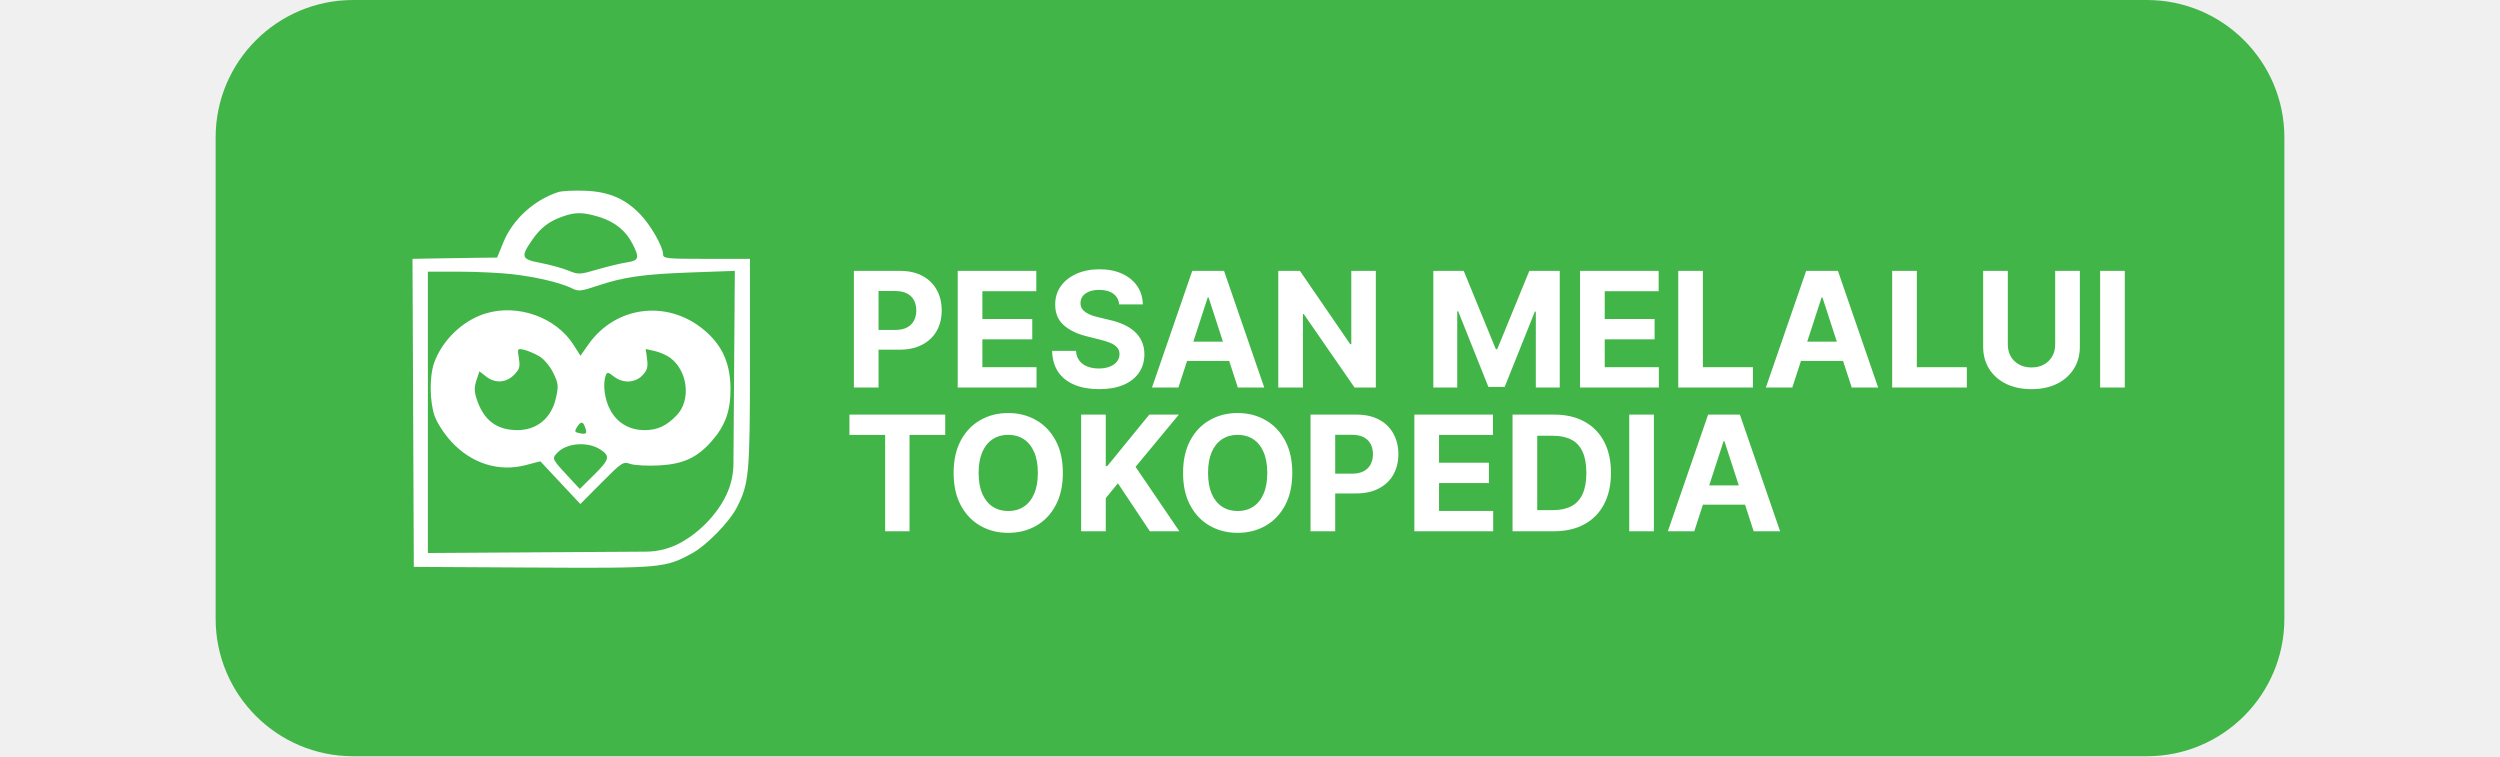
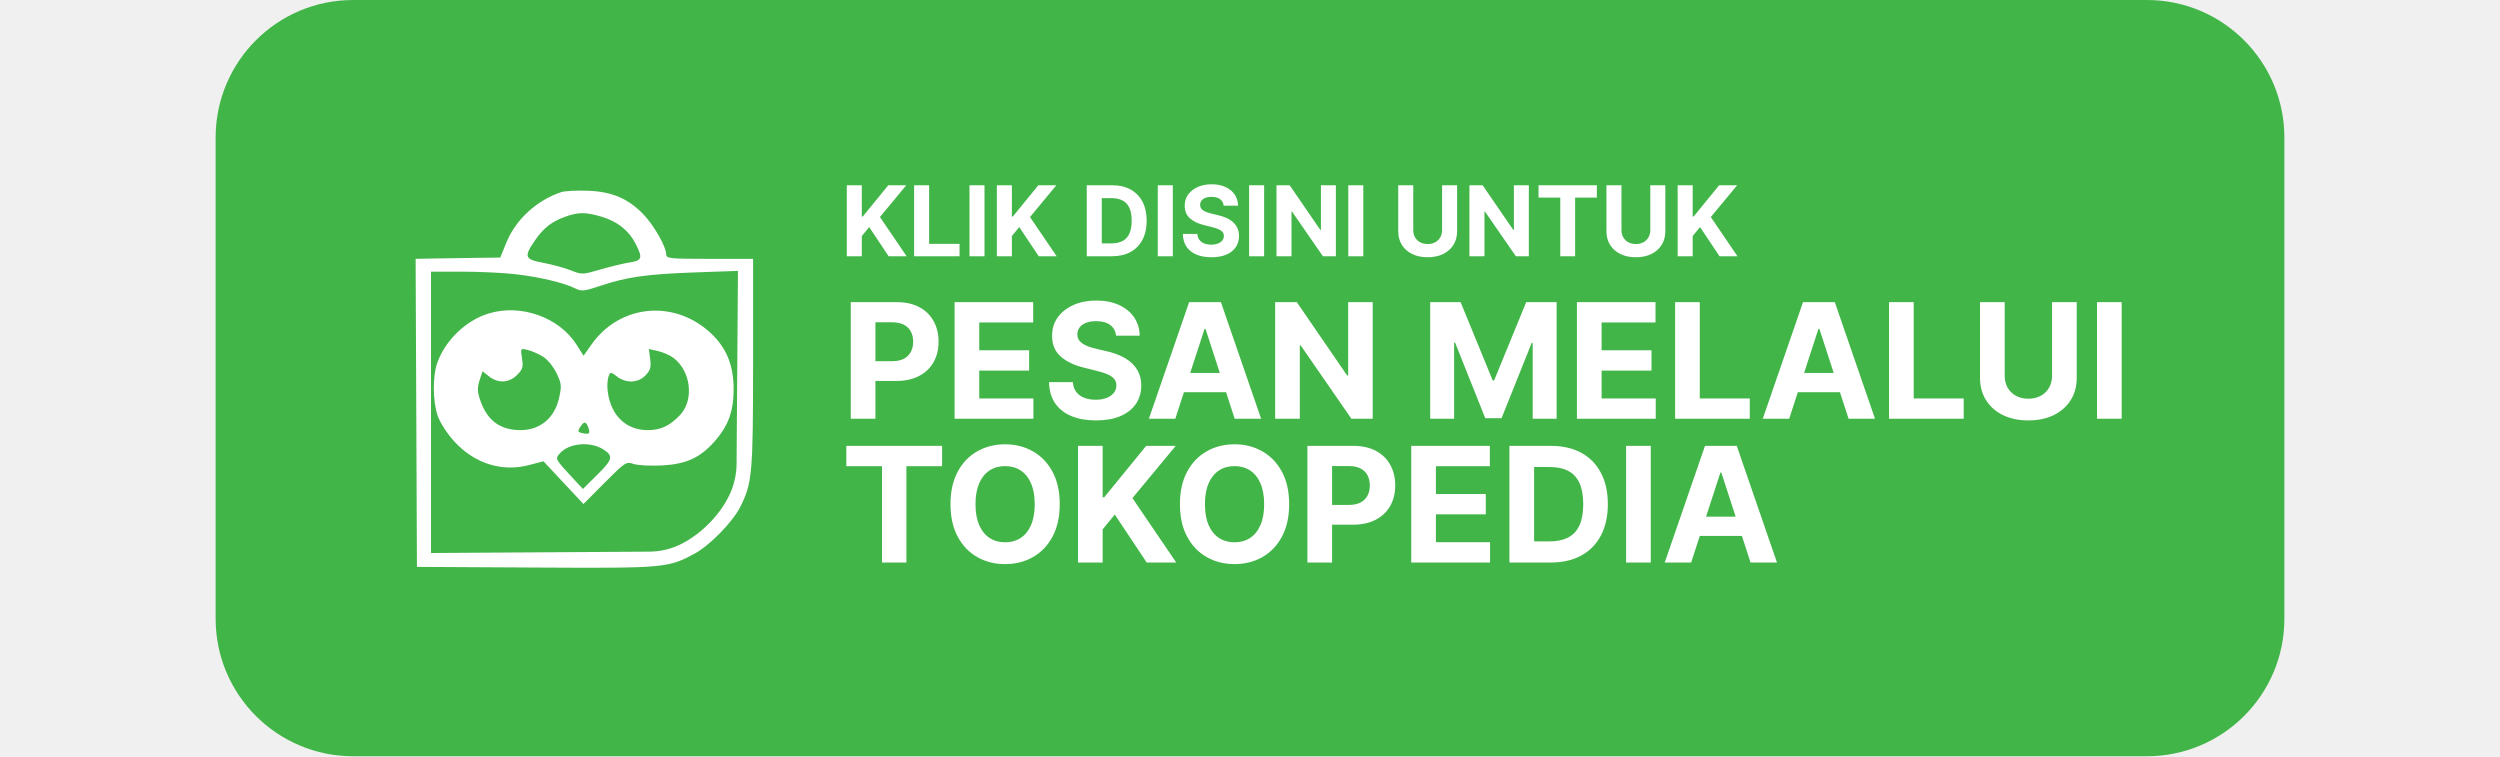
<svg xmlns="http://www.w3.org/2000/svg" width="100%" height="auto" viewBox="0 0 800 242" fill="none">
  <path d="M69 44C69 19.7 88.7 0 113 0H687C711.301 0 731 19.7 731 44V198C731 222.301 711.301 242 687 242H113C88.7 242 69 222.301 69 198V44Z" fill="#42B549" />
-   <path fill-rule="evenodd" clip-rule="evenodd" d="M178.637 61.469C170.811 64.04 164.046 70.24 161.052 77.587L159.079 82.427L151.885 82.507C147.929 82.551 141.836 82.643 138.346 82.712L132 82.836L132.211 132.118L132.422 181.401L170.424 181.613C211.799 181.845 212.784 181.758 221.375 177.109C226.054 174.576 233.398 167.072 235.796 162.372C239.717 154.687 239.984 151.736 239.984 116.201V82.836H226.079C213.092 82.836 212.173 82.736 212.173 81.322C212.173 78.969 208.272 72.127 204.951 68.656C200.087 63.572 194.871 61.331 187.225 61.043C183.626 60.908 179.762 61.1 178.637 61.469ZM191.537 69.36C196.585 70.859 200.232 73.761 202.394 77.999C204.735 82.588 204.49 83.369 200.517 83.978C198.605 84.271 194.392 85.286 191.154 86.233C185.471 87.897 185.146 87.908 181.748 86.541C179.811 85.762 175.835 84.672 172.911 84.12C166.806 82.967 166.54 82.22 170.297 76.778C172.959 72.921 175.618 70.863 179.911 69.333C184.11 67.837 186.428 67.843 191.537 69.36ZM163.914 87.739C171.59 88.623 179.434 90.478 182.999 92.257C185.087 93.298 185.899 93.217 191.179 91.446C199.638 88.608 205.919 87.719 221.411 87.171L235.146 86.684L234.907 120.137L234.704 148.425C234.68 151.828 233.919 155.185 232.475 158.267C229.575 164.454 223.961 170.322 217.684 173.726C214.335 175.543 210.589 176.505 206.779 176.529L174.752 176.728L136.921 176.964V131.945V86.926L146.941 86.933C152.452 86.937 160.09 87.299 163.914 87.739ZM155.24 100.355C147.995 102.623 141.497 108.903 138.92 116.126C137.403 120.377 137.466 128.368 139.052 133.024C139.799 135.217 142.085 138.761 144.353 141.242C150.821 148.32 159.565 151.096 168.248 148.829L172.91 147.611L179.306 154.447L185.702 161.284L192.501 154.45C199.019 147.898 199.399 147.65 201.703 148.452C203.024 148.914 207.152 149.13 210.874 148.935C218.605 148.529 223.083 146.47 227.72 141.189C232.077 136.227 233.77 131.564 233.76 124.552C233.749 116.807 231.451 111.219 226.334 106.503C214.641 95.725 197.311 97.423 188.282 110.231L185.743 113.835L183.535 110.353C177.903 101.473 165.581 97.12 155.24 100.355ZM172.649 114.055C174.117 114.936 176.035 117.24 177.055 119.347C178.693 122.731 178.772 123.478 177.9 127.373C176.467 133.775 171.828 137.64 165.577 137.64C158.899 137.64 154.724 134.438 152.512 127.62C151.749 125.267 151.738 123.883 152.465 121.682L153.412 118.812L155.501 120.455C158.401 122.736 161.894 122.556 164.455 119.995C166.252 118.198 166.483 117.423 166.041 114.66C165.53 111.463 165.55 111.433 167.787 111.961C169.031 112.253 171.219 113.196 172.649 114.055ZM214.481 114.504C220.102 118.701 221.18 128.009 216.603 132.823C213.309 136.289 210.411 137.64 206.271 137.64C201.38 137.64 197.456 135.312 195.221 131.085C193.431 127.699 192.821 122.818 193.854 120.128C194.287 119 194.603 119.042 196.418 120.47C199.31 122.745 203.257 122.579 205.599 120.086C207.124 118.463 207.407 117.456 207.061 114.876L206.632 111.678L209.544 112.335C211.145 112.697 213.367 113.673 214.481 114.504ZM187.138 136.48C187.979 138.67 187.709 139.063 185.636 138.667C183.904 138.336 183.767 138.079 184.606 136.735C185.786 134.846 186.484 134.776 187.138 136.48ZM192.184 143.883C195.314 145.934 195.033 147.062 190.193 151.85L185.527 156.467L182.669 153.393C176.524 146.783 176.558 146.847 178.239 144.989C181.199 141.718 188.051 141.175 192.184 143.883Z" fill="white" />
-   <path d="M273.244 124V86.679H287.968C290.798 86.679 293.21 87.22 295.202 88.301C297.195 89.37 298.713 90.859 299.758 92.766C300.815 94.661 301.343 96.848 301.343 99.326C301.343 101.804 300.809 103.991 299.74 105.886C298.671 107.782 297.122 109.258 295.093 110.315C293.076 111.372 290.634 111.9 287.767 111.9H278.383V105.577H286.492C288.01 105.577 289.262 105.315 290.246 104.793C291.242 104.258 291.983 103.523 292.469 102.588C292.967 101.64 293.216 100.553 293.216 99.326C293.216 98.087 292.967 97.006 292.469 96.082C291.983 95.147 291.242 94.424 290.246 93.914C289.249 93.391 287.986 93.13 286.455 93.13H281.134V124H273.244ZM306.469 124V86.679H331.616V93.185H314.359V102.078H330.322V108.583H314.359V117.494H331.689V124H306.469ZM358.135 97.413C357.989 95.943 357.364 94.801 356.258 93.987C355.153 93.173 353.652 92.766 351.757 92.766C350.469 92.766 349.382 92.948 348.495 93.313C347.608 93.665 346.928 94.157 346.454 94.789C345.993 95.42 345.762 96.137 345.762 96.939C345.738 97.607 345.877 98.19 346.181 98.688C346.497 99.186 346.928 99.618 347.475 99.982C348.022 100.334 348.653 100.644 349.37 100.912C350.087 101.167 350.852 101.385 351.666 101.568L355.019 102.369C356.647 102.734 358.141 103.22 359.502 103.827C360.863 104.435 362.041 105.182 363.037 106.069C364.033 106.955 364.805 108 365.352 109.203C365.91 110.406 366.196 111.785 366.208 113.34C366.196 115.624 365.613 117.604 364.459 119.28C363.317 120.945 361.664 122.238 359.502 123.162C357.352 124.073 354.758 124.528 351.721 124.528C348.708 124.528 346.084 124.067 343.848 123.144C341.625 122.22 339.888 120.854 338.637 119.043C337.398 117.221 336.748 114.967 336.687 112.283H344.322C344.407 113.534 344.766 114.579 345.397 115.417C346.041 116.243 346.898 116.869 347.967 117.294C349.048 117.707 350.269 117.914 351.63 117.914C352.966 117.914 354.126 117.719 355.11 117.33C356.106 116.942 356.878 116.401 357.425 115.709C357.971 115.016 358.245 114.22 358.245 113.321C358.245 112.483 357.996 111.778 357.497 111.207C357.011 110.637 356.295 110.151 355.347 109.75C354.412 109.349 353.264 108.984 351.903 108.656L347.839 107.636C344.693 106.87 342.208 105.674 340.386 104.046C338.564 102.418 337.659 100.225 337.671 97.467C337.659 95.208 338.26 93.234 339.475 91.545C340.702 89.856 342.385 88.538 344.523 87.591C346.661 86.643 349.091 86.169 351.812 86.169C354.582 86.169 356.999 86.643 359.065 87.591C361.142 88.538 362.758 89.856 363.912 91.545C365.066 93.234 365.661 95.189 365.698 97.413H358.135ZM377.096 124H368.641L381.524 86.679H391.693L404.558 124H396.103L386.754 95.208H386.463L377.096 124ZM376.568 109.331H396.54V115.49H376.568V109.331ZM440.266 86.679V124H433.451L417.214 100.511H416.941V124H409.05V86.679H415.975L432.084 110.151H432.412V86.679H440.266ZM458.662 86.679H468.393L478.671 111.754H479.108L489.386 86.679H499.117V124H491.463V99.709H491.154L481.495 123.818H476.284L466.625 99.618H466.316V124H458.662V86.679ZM505.618 124V86.679H530.766V93.185H513.509V102.078H529.472V108.583H513.509V117.494H530.839V124H505.618ZM537.039 124V86.679H544.929V117.494H560.929V124H537.039ZM573.539 124H565.084L577.968 86.679H588.136L601.001 124H592.546L583.198 95.208H582.906L573.539 124ZM573.011 109.331H592.983V115.49H573.011V109.331ZM605.493 124V86.679H613.384V117.494H629.384V124H605.493ZM657.661 86.679H665.552V110.916C665.552 113.637 664.902 116.018 663.602 118.059C662.314 120.1 660.51 121.692 658.19 122.834C655.869 123.964 653.166 124.528 650.08 124.528C646.982 124.528 644.273 123.964 641.953 122.834C639.633 121.692 637.828 120.1 636.541 118.059C635.253 116.018 634.609 113.637 634.609 110.916V86.679H642.5V110.242C642.5 111.663 642.809 112.927 643.429 114.032C644.061 115.138 644.948 116.006 646.09 116.638C647.231 117.27 648.562 117.586 650.08 117.586C651.611 117.586 652.941 117.27 654.071 116.638C655.213 116.006 656.094 115.138 656.713 114.032C657.345 112.927 657.661 111.663 657.661 110.242V86.679ZM679.934 86.679V124H672.044V86.679H679.934ZM271.822 139.185V132.679H302.473V139.185H291.047V170H283.248V139.185H271.822ZM340.113 151.34C340.113 155.41 339.341 158.872 337.798 161.727C336.268 164.582 334.178 166.762 331.53 168.269C328.893 169.763 325.929 170.51 322.637 170.51C319.32 170.51 316.344 169.757 313.708 168.251C311.071 166.744 308.988 164.563 307.457 161.709C305.927 158.854 305.161 155.397 305.161 151.34C305.161 147.27 305.927 143.808 307.457 140.953C308.988 138.098 311.071 135.923 313.708 134.429C316.344 132.922 319.32 132.169 322.637 132.169C325.929 132.169 328.893 132.922 331.53 134.429C334.178 135.923 336.268 138.098 337.798 140.953C339.341 143.808 340.113 147.27 340.113 151.34ZM332.113 151.34C332.113 148.703 331.718 146.48 330.928 144.67C330.151 142.86 329.051 141.487 327.63 140.552C326.209 139.616 324.544 139.149 322.637 139.149C320.73 139.149 319.065 139.616 317.644 140.552C316.222 141.487 315.117 142.86 314.327 144.67C313.55 146.48 313.161 148.703 313.161 151.34C313.161 153.976 313.55 156.199 314.327 158.009C315.117 159.819 316.222 161.192 317.644 162.128C319.065 163.063 320.73 163.531 322.637 163.531C324.544 163.531 326.209 163.063 327.63 162.128C329.051 161.192 330.151 159.819 330.928 158.009C331.718 156.199 332.113 153.976 332.113 151.34ZM345.958 170V132.679H353.848V149.135H354.34L367.771 132.679H377.228L363.379 149.39L377.392 170H367.953L357.73 154.656L353.848 159.394V170H345.958ZM413.528 151.34C413.528 155.41 412.757 158.872 411.214 161.727C409.683 164.582 407.594 166.762 404.945 168.269C402.309 169.763 399.345 170.51 396.053 170.51C392.736 170.51 389.76 169.757 387.123 168.251C384.487 166.744 382.404 164.563 380.873 161.709C379.342 158.854 378.577 155.397 378.577 151.34C378.577 147.27 379.342 143.808 380.873 140.953C382.404 138.098 384.487 135.923 387.123 134.429C389.76 132.922 392.736 132.169 396.053 132.169C399.345 132.169 402.309 132.922 404.945 134.429C407.594 135.923 409.683 138.098 411.214 140.953C412.757 143.808 413.528 147.27 413.528 151.34ZM405.529 151.34C405.529 148.703 405.134 146.48 404.344 144.67C403.567 142.86 402.467 141.487 401.046 140.552C399.624 139.616 397.96 139.149 396.053 139.149C394.145 139.149 392.481 139.616 391.06 140.552C389.638 141.487 388.533 142.86 387.743 144.67C386.965 146.48 386.577 148.703 386.577 151.34C386.577 153.976 386.965 156.199 387.743 158.009C388.533 159.819 389.638 161.192 391.06 162.128C392.481 163.063 394.145 163.531 396.053 163.531C397.96 163.531 399.624 163.063 401.046 162.128C402.467 161.192 403.567 159.819 404.344 158.009C405.134 156.199 405.529 153.976 405.529 151.34ZM419.373 170V132.679H434.098C436.928 132.679 439.34 133.22 441.332 134.301C443.324 135.37 444.843 136.859 445.888 138.766C446.945 140.661 447.473 142.848 447.473 145.326C447.473 147.804 446.939 149.991 445.87 151.886C444.8 153.782 443.252 155.258 441.223 156.315C439.206 157.372 436.764 157.9 433.897 157.9H424.512V151.577H432.621C434.14 151.577 435.391 151.315 436.375 150.793C437.372 150.258 438.113 149.523 438.599 148.588C439.097 147.64 439.346 146.553 439.346 145.326C439.346 144.087 439.097 143.006 438.599 142.082C438.113 141.147 437.372 140.424 436.375 139.914C435.379 139.392 434.116 139.13 432.585 139.13H427.264V170H419.373ZM452.598 170V132.679H477.746V139.185H460.489V148.078H476.452V154.583H460.489V163.494H477.819V170H452.598ZM497.249 170H484.019V132.679H497.358C501.112 132.679 504.344 133.427 507.053 134.921C509.762 136.403 511.846 138.535 513.304 141.317C514.774 144.099 515.509 147.428 515.509 151.303C515.509 155.191 514.774 158.532 513.304 161.326C511.846 164.12 509.75 166.264 507.017 167.759C504.295 169.253 501.039 170 497.249 170ZM491.91 163.239H496.921C499.254 163.239 501.216 162.826 502.807 162C504.411 161.162 505.613 159.868 506.415 158.119C507.229 156.357 507.636 154.085 507.636 151.303C507.636 148.546 507.229 146.292 506.415 144.543C505.613 142.793 504.417 141.505 502.825 140.679C501.234 139.853 499.272 139.44 496.939 139.44H491.91V163.239ZM529.244 132.679V170H521.354V132.679H529.244ZM542.169 170H533.713L546.597 132.679H556.765L569.631 170H561.175L551.827 141.208H551.535L542.169 170ZM541.64 155.331H561.613V161.49H541.64V155.331Z" fill="white" />
+   <path fill-rule="evenodd" clip-rule="evenodd" d="M179.637 61.469C171.811 64.04 165.046 70.24 162.052 77.587L160.079 82.427L152.885 82.507C148.929 82.551 142.836 82.643 139.346 82.712L133 82.836L133.211 132.118L133.422 181.401L171.424 181.613C212.799 181.845 213.784 181.758 222.375 177.109C227.054 174.576 234.398 167.072 236.796 162.372C240.717 154.687 240.984 151.736 240.984 116.201V82.836H227.079C214.092 82.836 213.173 82.736 213.173 81.322C213.173 78.969 209.272 72.127 205.951 68.656C201.087 63.572 195.871 61.331 188.225 61.043C184.626 60.908 180.762 61.1 179.637 61.469ZM192.537 69.36C197.585 70.859 201.232 73.761 203.394 77.999C205.735 82.588 205.49 83.369 201.517 83.978C199.605 84.271 195.392 85.286 192.154 86.233C186.471 87.897 186.146 87.908 182.748 86.541C180.811 85.762 176.835 84.672 173.911 84.12C167.806 82.967 167.54 82.22 171.297 76.778C173.959 72.921 176.618 70.863 180.911 69.333C185.11 67.837 187.428 67.843 192.537 69.36ZM164.914 87.739C172.59 88.623 180.434 90.478 183.999 92.257C186.087 93.298 186.899 93.217 192.179 91.446C200.638 88.608 206.919 87.719 222.411 87.171L236.146 86.684L235.907 120.137L235.704 148.425C235.68 151.828 234.919 155.185 233.475 158.267C230.575 164.454 224.961 170.322 218.684 173.726C215.335 175.543 211.589 176.505 207.779 176.529L175.752 176.728L137.921 176.964V131.945V86.926L147.941 86.933C153.452 86.937 161.09 87.299 164.914 87.739ZM156.24 100.355C148.995 102.623 142.497 108.903 139.92 116.126C138.403 120.377 138.466 128.368 140.052 133.024C140.799 135.217 143.085 138.761 145.353 141.242C151.821 148.32 160.565 151.096 169.248 148.829L173.91 147.611L180.306 154.447L186.702 161.284L193.501 154.45C200.019 147.898 200.399 147.65 202.703 148.452C204.024 148.914 208.152 149.13 211.874 148.935C219.605 148.529 224.083 146.47 228.72 141.189C233.077 136.227 234.77 131.564 234.76 124.552C234.749 116.807 232.451 111.219 227.334 106.503C215.641 95.725 198.311 97.423 189.282 110.231L186.743 113.835L184.535 110.353C178.903 101.473 166.581 97.12 156.24 100.355ZM173.649 114.055C175.117 114.936 177.035 117.24 178.055 119.347C179.693 122.731 179.772 123.478 178.9 127.373C177.467 133.775 172.828 137.64 166.577 137.64C159.899 137.64 155.724 134.438 153.512 127.62C152.749 125.267 152.738 123.883 153.465 121.682L154.412 118.812L156.501 120.455C159.401 122.736 162.894 122.556 165.455 119.995C167.252 118.198 167.483 117.423 167.041 114.66C166.53 111.463 166.55 111.433 168.787 111.961C170.031 112.253 172.219 113.196 173.649 114.055ZM215.481 114.504C221.102 118.701 222.18 128.009 217.603 132.823C214.309 136.289 211.411 137.64 207.271 137.64C202.38 137.64 198.456 135.312 196.221 131.085C194.431 127.699 193.821 122.818 194.854 120.128C195.287 119 195.603 119.042 197.418 120.47C200.31 122.745 204.257 122.579 206.599 120.086C208.124 118.463 208.407 117.456 208.061 114.876L207.632 111.678L210.544 112.335C212.145 112.697 214.367 113.673 215.481 114.504ZM188.138 136.48C188.979 138.67 188.709 139.063 186.636 138.667C184.904 138.336 184.767 138.079 185.606 136.735C186.786 134.846 187.484 134.776 188.138 136.48ZM193.184 143.883C196.314 145.934 196.033 147.062 191.193 151.85L186.527 156.467L183.669 153.393C177.524 146.783 177.558 146.847 179.239 144.989C182.199 141.718 189.051 141.175 193.184 143.883Z" fill="white" />
+   <path d="M272.244 134.004V96.684H286.968C289.798 96.684 292.21 97.224 294.202 98.305C296.195 99.374 297.713 100.863 298.758 102.77C299.815 104.665 300.343 106.852 300.343 109.33C300.343 111.809 299.809 113.995 298.74 115.891C297.671 117.786 296.122 119.262 294.093 120.319C292.076 121.376 289.634 121.904 286.767 121.904H277.383V115.581H285.492C287.01 115.581 288.262 115.32 289.246 114.797C290.242 114.263 290.983 113.528 291.469 112.592C291.967 111.645 292.216 110.557 292.216 109.33C292.216 108.091 291.967 107.01 291.469 106.087C290.983 105.151 290.242 104.428 289.246 103.918C288.249 103.396 286.986 103.135 285.455 103.135H280.134V134.004H272.244ZM305.469 134.004V96.684H330.616V103.189H313.359V112.082H329.322V118.588H313.359V127.499H330.689V134.004H305.469ZM357.135 107.417C356.989 105.947 356.364 104.805 355.258 103.991C354.153 103.177 352.652 102.77 350.757 102.77C349.469 102.77 348.382 102.952 347.495 103.317C346.608 103.669 345.928 104.161 345.454 104.793C344.993 105.425 344.762 106.141 344.762 106.943C344.738 107.611 344.877 108.194 345.181 108.693C345.497 109.191 345.928 109.622 346.475 109.986C347.022 110.339 347.653 110.648 348.37 110.916C349.087 111.171 349.852 111.39 350.666 111.572L354.019 112.374C355.647 112.738 357.141 113.224 358.502 113.831C359.863 114.439 361.041 115.186 362.037 116.073C363.033 116.96 363.805 118.004 364.352 119.207C364.91 120.41 365.196 121.789 365.208 123.344C365.196 125.628 364.613 127.608 363.459 129.284C362.317 130.949 360.664 132.243 358.502 133.166C356.352 134.077 353.758 134.533 350.721 134.533C347.708 134.533 345.084 134.071 342.848 133.148C340.625 132.224 338.888 130.858 337.637 129.048C336.398 127.225 335.748 124.972 335.687 122.287H343.322C343.407 123.538 343.766 124.583 344.397 125.421C345.041 126.247 345.898 126.873 346.967 127.298C348.048 127.711 349.269 127.918 350.63 127.918C351.966 127.918 353.126 127.723 354.11 127.335C355.106 126.946 355.878 126.405 356.425 125.713C356.971 125.02 357.245 124.225 357.245 123.326C357.245 122.487 356.996 121.783 356.497 121.212C356.011 120.641 355.295 120.155 354.347 119.754C353.412 119.353 352.264 118.988 350.903 118.66L346.839 117.64C343.693 116.875 341.208 115.678 339.386 114.05C337.564 112.422 336.659 110.229 336.671 107.472C336.659 105.212 337.26 103.238 338.475 101.549C339.702 99.861 341.385 98.542 343.523 97.595C345.661 96.647 348.091 96.173 350.812 96.173C353.582 96.173 355.999 96.647 358.065 97.595C360.142 98.542 361.758 99.861 362.912 101.549C364.066 103.238 364.661 105.194 364.698 107.417H357.135ZM376.096 134.004H367.641L380.524 96.684H390.693L403.558 134.004H395.103L385.754 105.212H385.463L376.096 134.004ZM375.568 119.335H395.54V125.494H375.568V119.335ZM439.266 96.684V134.004H432.451L416.214 110.515H415.941V134.004H408.05V96.684H414.975L431.084 120.155H431.412V96.684H439.266ZM457.662 96.684H467.393L477.671 121.758H478.108L488.386 96.684H498.117V134.004H490.463V109.713H490.154L480.495 133.822H475.284L465.625 109.622H465.316V134.004H457.662V96.684ZM504.618 134.004V96.684H529.766V103.189H512.509V112.082H528.472V118.588H512.509V127.499H529.839V134.004H504.618ZM536.039 134.004V96.684H543.929V127.499H559.929V134.004H536.039ZM572.539 134.004H564.084L576.968 96.684H587.136L600.001 134.004H591.546L582.198 105.212H581.906L572.539 134.004ZM572.011 119.335H591.983V125.494H572.011V119.335ZM604.493 134.004V96.684H612.384V127.499H628.384V134.004H604.493ZM656.661 96.684H664.552V120.92C664.552 123.641 663.902 126.023 662.602 128.064C661.314 130.104 659.51 131.696 657.19 132.838C654.869 133.968 652.166 134.533 649.08 134.533C645.982 134.533 643.273 133.968 640.953 132.838C638.633 131.696 636.828 130.104 635.541 128.064C634.253 126.023 633.609 123.641 633.609 120.92V96.684H641.5V120.246C641.5 121.667 641.809 122.931 642.429 124.036C643.061 125.142 643.948 126.01 645.09 126.642C646.231 127.274 647.562 127.59 649.08 127.59C650.611 127.59 651.941 127.274 653.071 126.642C654.213 126.01 655.094 125.142 655.713 124.036C656.345 122.931 656.661 121.667 656.661 120.246V96.684ZM678.934 96.684V134.004H671.044V96.684H678.934ZM270.822 149.189V142.684H301.473V149.189H290.047V180.004H282.248V149.189H270.822ZM339.113 161.344C339.113 165.414 338.341 168.876 336.798 171.731C335.268 174.586 333.178 176.767 330.53 178.273C327.893 179.767 324.929 180.514 321.637 180.514C318.32 180.514 315.344 179.761 312.708 178.255C310.071 176.748 307.988 174.568 306.457 171.713C304.927 168.858 304.161 165.402 304.161 161.344C304.161 157.274 304.927 153.812 306.457 150.957C307.988 148.102 310.071 145.927 312.708 144.433C315.344 142.927 318.32 142.173 321.637 142.173C324.929 142.173 327.893 142.927 330.53 144.433C333.178 145.927 335.268 148.102 336.798 150.957C338.341 153.812 339.113 157.274 339.113 161.344ZM331.113 161.344C331.113 158.708 330.718 156.484 329.928 154.674C329.151 152.864 328.051 151.491 326.63 150.556C325.209 149.62 323.544 149.153 321.637 149.153C319.73 149.153 318.065 149.62 316.644 150.556C315.222 151.491 314.117 152.864 313.327 154.674C312.55 156.484 312.161 158.708 312.161 161.344C312.161 163.98 312.55 166.203 313.327 168.013C314.117 169.824 315.222 171.196 316.644 172.132C318.065 173.067 319.73 173.535 321.637 173.535C323.544 173.535 325.209 173.067 326.63 172.132C328.051 171.196 329.151 169.824 329.928 168.013C330.718 166.203 331.113 163.98 331.113 161.344ZM344.958 180.004V142.684H352.848V159.139H353.34L366.771 142.684H376.228L362.379 159.394L376.392 180.004H366.953L356.73 164.66L352.848 169.398V180.004H344.958ZM412.528 161.344C412.528 165.414 411.757 168.876 410.214 171.731C408.683 174.586 406.594 176.767 403.945 178.273C401.309 179.767 398.345 180.514 395.053 180.514C391.736 180.514 388.76 179.761 386.123 178.255C383.487 176.748 381.404 174.568 379.873 171.713C378.342 168.858 377.577 165.402 377.577 161.344C377.577 157.274 378.342 153.812 379.873 150.957C381.404 148.102 383.487 145.927 386.123 144.433C388.76 142.927 391.736 142.173 395.053 142.173C398.345 142.173 401.309 142.927 403.945 144.433C406.594 145.927 408.683 148.102 410.214 150.957C411.757 153.812 412.528 157.274 412.528 161.344ZM404.529 161.344C404.529 158.708 404.134 156.484 403.344 154.674C402.567 152.864 401.467 151.491 400.046 150.556C398.624 149.62 396.96 149.153 395.053 149.153C393.145 149.153 391.481 149.62 390.06 150.556C388.638 151.491 387.533 152.864 386.743 154.674C385.965 156.484 385.577 158.708 385.577 161.344C385.577 163.98 385.965 166.203 386.743 168.013C387.533 169.824 388.638 171.196 390.06 172.132C391.481 173.067 393.145 173.535 395.053 173.535C396.96 173.535 398.624 173.067 400.046 172.132C401.467 171.196 402.567 169.824 403.344 168.013C404.134 166.203 404.529 163.98 404.529 161.344ZM418.373 180.004V142.684H433.098C435.928 142.684 438.34 143.224 440.332 144.305C442.324 145.375 443.843 146.863 444.888 148.77C445.945 150.665 446.473 152.852 446.473 155.33C446.473 157.809 445.939 159.995 444.87 161.891C443.8 163.786 442.252 165.262 440.223 166.319C438.206 167.376 435.764 167.904 432.897 167.904H423.512V161.581H431.621C433.14 161.581 434.391 161.32 435.375 160.797C436.372 160.263 437.113 159.528 437.599 158.592C438.097 157.645 438.346 156.557 438.346 155.33C438.346 154.091 438.097 153.01 437.599 152.087C437.113 151.151 436.372 150.428 435.375 149.918C434.379 149.396 433.116 149.135 431.585 149.135H426.264V180.004H418.373ZM451.598 180.004V142.684H476.746V149.189H459.489V158.082H475.452V164.588H459.489V173.499H476.819V180.004H451.598ZM496.249 180.004H483.019V142.684H496.358C500.112 142.684 503.344 143.431 506.053 144.925C508.762 146.407 510.846 148.539 512.304 151.321C513.774 154.103 514.509 157.432 514.509 161.307C514.509 165.195 513.774 168.536 512.304 171.33C510.846 174.124 508.75 176.268 506.017 177.763C503.295 179.257 500.039 180.004 496.249 180.004ZM490.91 173.243H495.921C498.254 173.243 500.216 172.83 501.807 172.004C503.411 171.166 504.613 169.872 505.415 168.123C506.229 166.361 506.636 164.089 506.636 161.307C506.636 158.55 506.229 156.296 505.415 154.547C504.613 152.797 503.417 151.51 501.825 150.683C500.234 149.857 498.272 149.444 495.939 149.444H490.91V173.243ZM528.244 142.684V180.004H520.354V142.684H528.244ZM541.169 180.004H532.713L545.597 142.684H555.765L568.631 180.004H560.175L550.827 151.212H550.535L541.169 180.004ZM540.64 165.335H560.613V171.494H540.64V165.335Z" fill="white" />
+   <path d="M270.975 82V59.28H275.778V69.297H276.078L284.254 59.28H290.012L281.58 69.453L290.112 82H284.365L278.141 72.659L275.778 75.543V82H270.975ZM292.513 82V59.28H297.317V78.04H307.058V82H292.513ZM315.042 59.28V82H310.239V59.28H315.042ZM318.995 82V59.28H323.798V69.297H324.098L332.274 59.28H338.032L329.6 69.453L338.132 82H332.385L326.161 72.659L323.798 75.543V82H318.995ZM355.818 82H347.764V59.28H355.884C358.17 59.28 360.137 59.735 361.786 60.644C363.436 61.547 364.704 62.845 365.592 64.538C366.487 66.232 366.934 68.258 366.934 70.618C366.934 72.984 366.487 75.018 365.592 76.719C364.704 78.42 363.428 79.726 361.764 80.635C360.108 81.545 358.125 82 355.818 82ZM352.567 77.884H355.618C357.038 77.884 358.233 77.633 359.202 77.13C360.178 76.62 360.91 75.832 361.398 74.767C361.894 73.694 362.141 72.311 362.141 70.618C362.141 68.939 361.894 67.567 361.398 66.502C360.91 65.437 360.182 64.653 359.213 64.15C358.244 63.647 357.049 63.396 355.629 63.396H352.567V77.884ZM375.296 59.28V82H370.492V59.28H375.296ZM391.574 65.814C391.485 64.919 391.104 64.224 390.431 63.728C389.758 63.233 388.844 62.985 387.691 62.985C386.907 62.985 386.245 63.096 385.705 63.318C385.165 63.532 384.751 63.832 384.462 64.216C384.181 64.601 384.041 65.037 384.041 65.526C384.026 65.932 384.111 66.287 384.296 66.591C384.488 66.894 384.751 67.156 385.084 67.378C385.416 67.593 385.801 67.781 386.237 67.944C386.674 68.099 387.14 68.233 387.635 68.343L389.676 68.832C390.668 69.053 391.577 69.349 392.406 69.719C393.234 70.089 393.951 70.544 394.558 71.084C395.164 71.624 395.634 72.26 395.967 72.992C396.307 73.724 396.481 74.563 396.488 75.51C396.481 76.9 396.126 78.106 395.423 79.127C394.728 80.14 393.722 80.928 392.406 81.49C391.096 82.044 389.517 82.322 387.668 82.322C385.834 82.322 384.237 82.041 382.876 81.479C381.522 80.916 380.465 80.085 379.703 78.983C378.949 77.873 378.553 76.501 378.516 74.867H383.164C383.216 75.628 383.434 76.264 383.819 76.775C384.211 77.278 384.732 77.659 385.383 77.918C386.041 78.169 386.785 78.295 387.613 78.295C388.427 78.295 389.133 78.176 389.732 77.94C390.338 77.703 390.808 77.374 391.141 76.952C391.474 76.531 391.64 76.046 391.64 75.499C391.64 74.989 391.488 74.56 391.185 74.212C390.889 73.865 390.453 73.569 389.876 73.325C389.307 73.081 388.608 72.859 387.779 72.659L385.305 72.038C383.39 71.572 381.877 70.843 380.768 69.852C379.659 68.861 379.108 67.526 379.115 65.847C379.108 64.472 379.474 63.27 380.213 62.242C380.96 61.214 381.985 60.411 383.286 59.834C384.588 59.258 386.067 58.969 387.724 58.969C389.41 58.969 390.882 59.258 392.139 59.834C393.404 60.411 394.388 61.214 395.09 62.242C395.793 63.27 396.155 64.461 396.177 65.814H391.574ZM404.523 59.28V82H399.719V59.28H404.523ZM427.479 59.28V82H423.33L413.445 67.7H413.279V82H408.475V59.28H412.691L422.498 73.569H422.697V59.28H427.479ZM436.251 59.28V82H431.448V59.28H436.251ZM461.468 59.28H466.271V74.035C466.271 75.691 465.876 77.141 465.084 78.383C464.3 79.626 463.202 80.595 461.789 81.29C460.377 81.978 458.731 82.322 456.853 82.322C454.967 82.322 453.317 81.978 451.905 81.29C450.492 80.595 449.394 79.626 448.61 78.383C447.826 77.141 447.434 75.691 447.434 74.035V59.28H452.238V73.624C452.238 74.489 452.426 75.259 452.803 75.932C453.188 76.605 453.728 77.133 454.423 77.518C455.118 77.903 455.928 78.095 456.853 78.095C457.785 78.095 458.594 77.903 459.282 77.518C459.977 77.133 460.514 76.605 460.891 75.932C461.275 75.259 461.468 74.489 461.468 73.624V59.28ZM489.227 59.28V82H485.078L475.194 67.7H475.027V82H470.224V59.28H474.439L484.246 73.569H484.446V59.28H489.227ZM492.331 63.24V59.28H510.991V63.24H504.035V82H499.287V63.24H492.331ZM528.098 59.28H532.901V74.035C532.901 75.691 532.506 77.141 531.714 78.383C530.93 79.626 529.832 80.595 528.419 81.29C527.007 81.978 525.361 82.322 523.483 82.322C521.597 82.322 519.947 81.978 518.535 81.29C517.122 80.595 516.024 79.626 515.24 78.383C514.456 77.141 514.064 75.691 514.064 74.035V59.28H518.867V73.624C518.867 74.489 519.056 75.259 519.433 75.932C519.818 76.605 520.358 77.133 521.053 77.518C521.748 77.903 522.558 78.095 523.483 78.095C524.414 78.095 525.224 77.903 525.912 77.518C526.607 77.133 527.143 76.605 527.521 75.932C527.905 75.259 528.098 74.489 528.098 73.624V59.28ZM536.853 82V59.28H541.657V69.297H541.957L550.133 59.28H555.891L547.459 69.453L555.99 82H550.244L544.02 72.659L541.657 75.543V82H536.853Z" fill="white" />
</svg>
